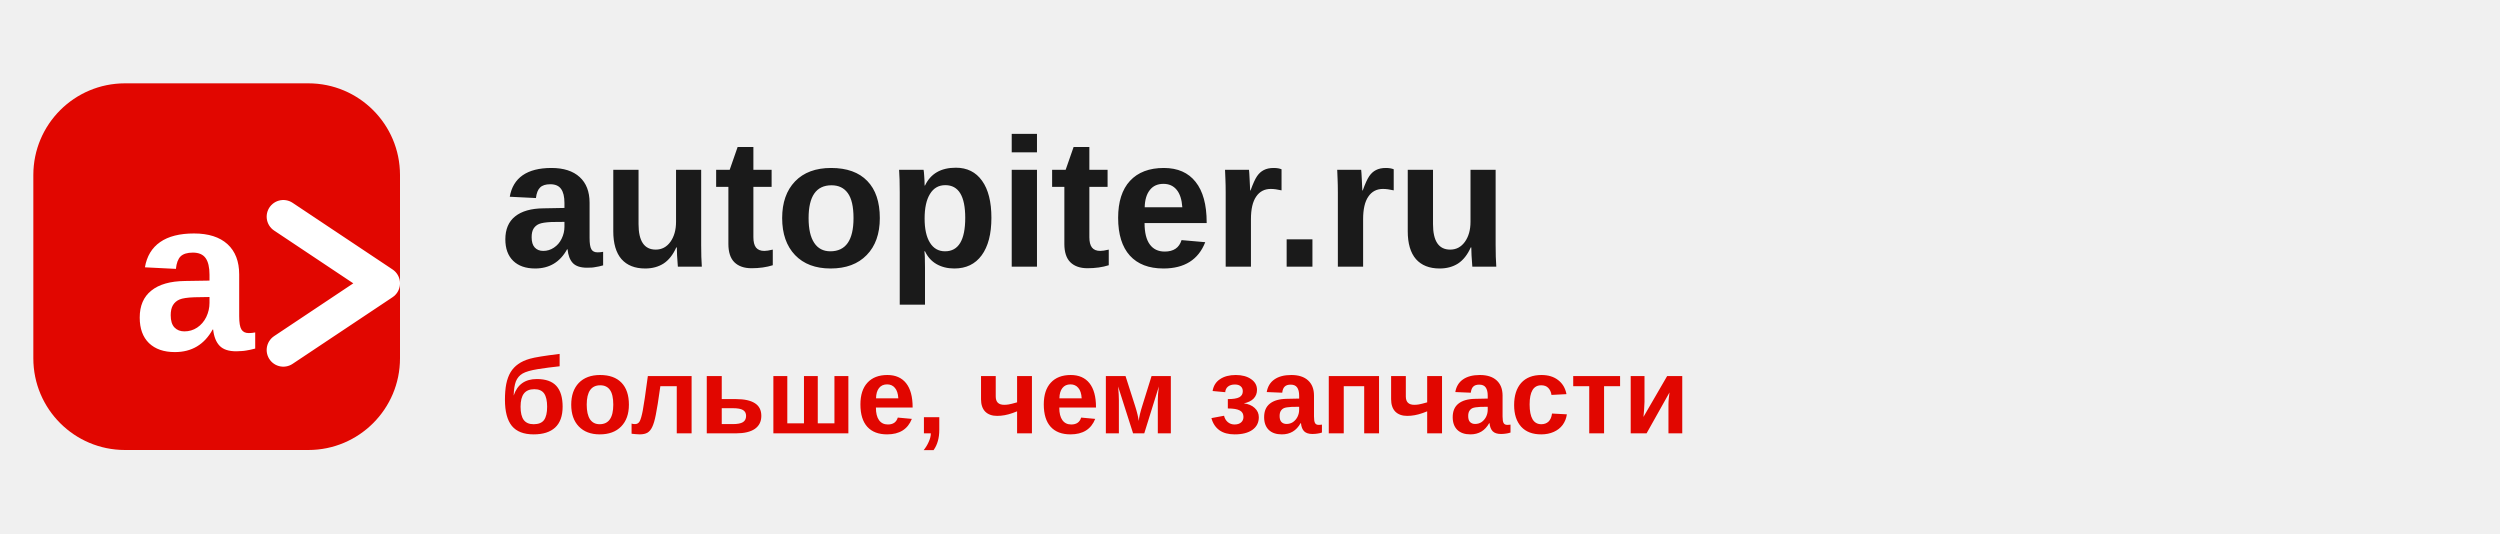
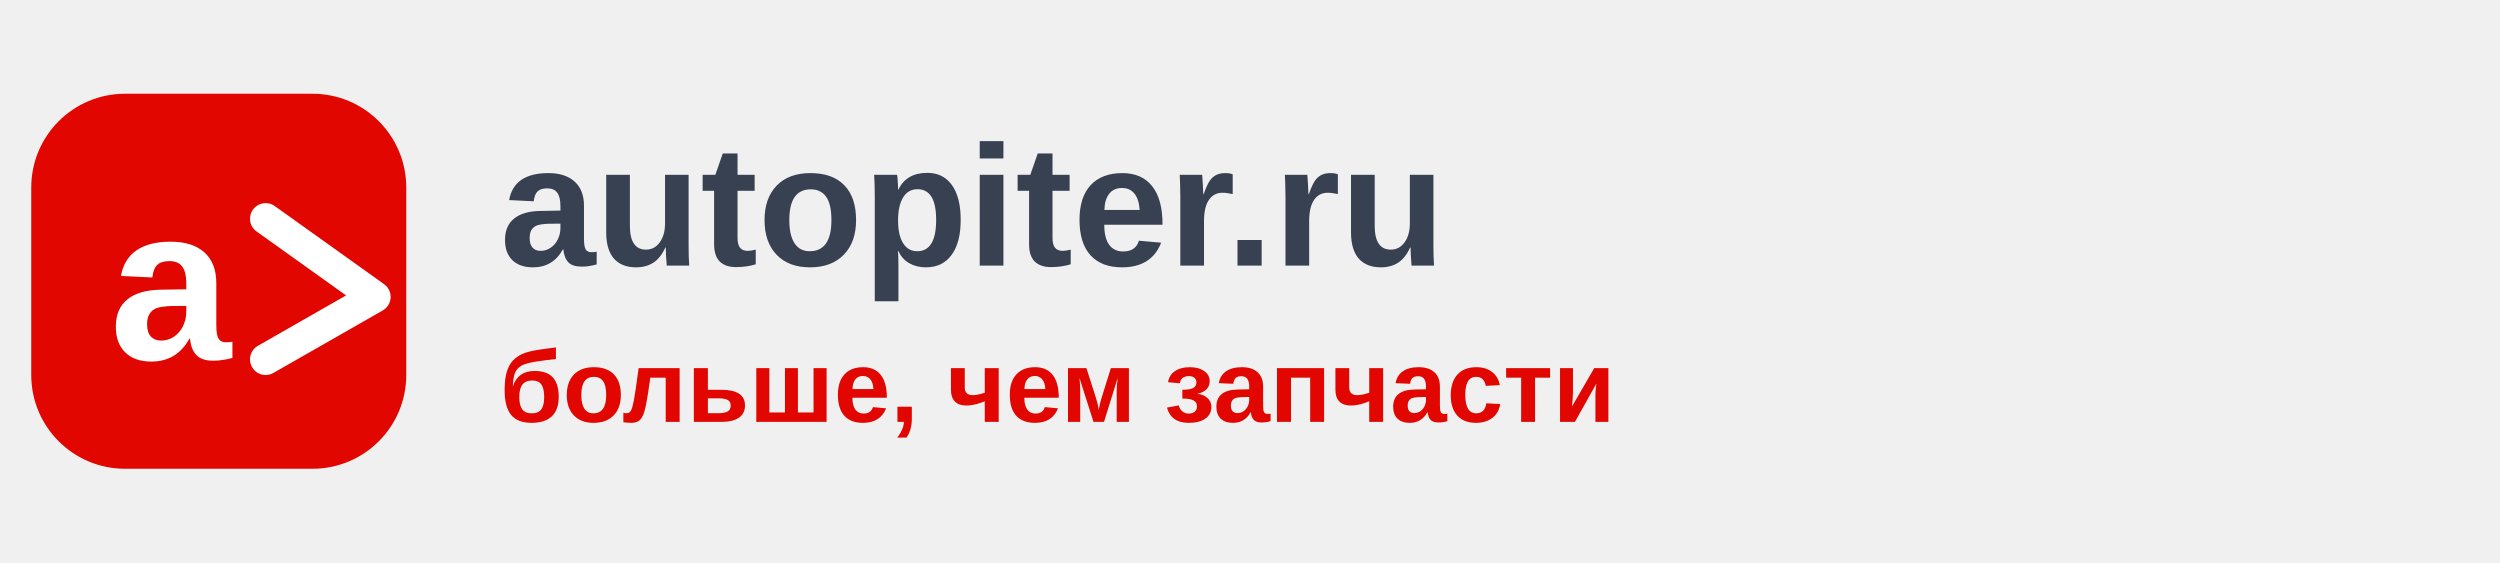
- <svg xmlns="http://www.w3.org/2000/svg" viewBox="0 0 300 64" role="img" aria-label="autopiter.ru">
-   <rect x="4" y="10" width="44" height="44" rx="11" fill="#E10600" />
-   <text x="16" y="42" fill="#fff" font-family="Arial, Helvetica, sans-serif" font-size="26" font-weight="800">a</text>
-   <path d="M34 26l12 8-12 8" fill="none" stroke="#fff" stroke-width="4" stroke-linecap="round" stroke-linejoin="round" />
-   <text x="60" y="32" fill="#1a1a1a" font-family="Arial, Helvetica, sans-serif" font-size="22" font-weight="700">autopiter.ru</text>
-   <text x="60" y="52" fill="#E10600" font-family="Arial, Helvetica, sans-serif" font-size="13" font-weight="600">больше, чем запчасти</text>
+ <svg xmlns="http://www.w3.org/2000/svg" viewBox="0 0 320 72" fill="none" role="img" aria-label="autopiter.ru">
+   <rect x="4" y="12" width="48" height="48" rx="12" fill="#E10600" />
+   <text x="14" y="46" fill="#fff" font-family="Arial, Helvetica, sans-serif" font-size="28" font-weight="800">a</text>
+   <path d="M34 28l14 10-14 8" fill="none" stroke="#fff" stroke-width="4" stroke-linecap="round" stroke-linejoin="round" />
+   <text x="64" y="34" fill="#374151" font-family="Arial, Helvetica, sans-serif" font-size="22" font-weight="800">autopiter.ru</text>
+   <text x="64" y="54" fill="#E10600" font-family="Arial, Helvetica, sans-serif" font-size="13" font-weight="700">больше, чем запчасти</text>
</svg>
